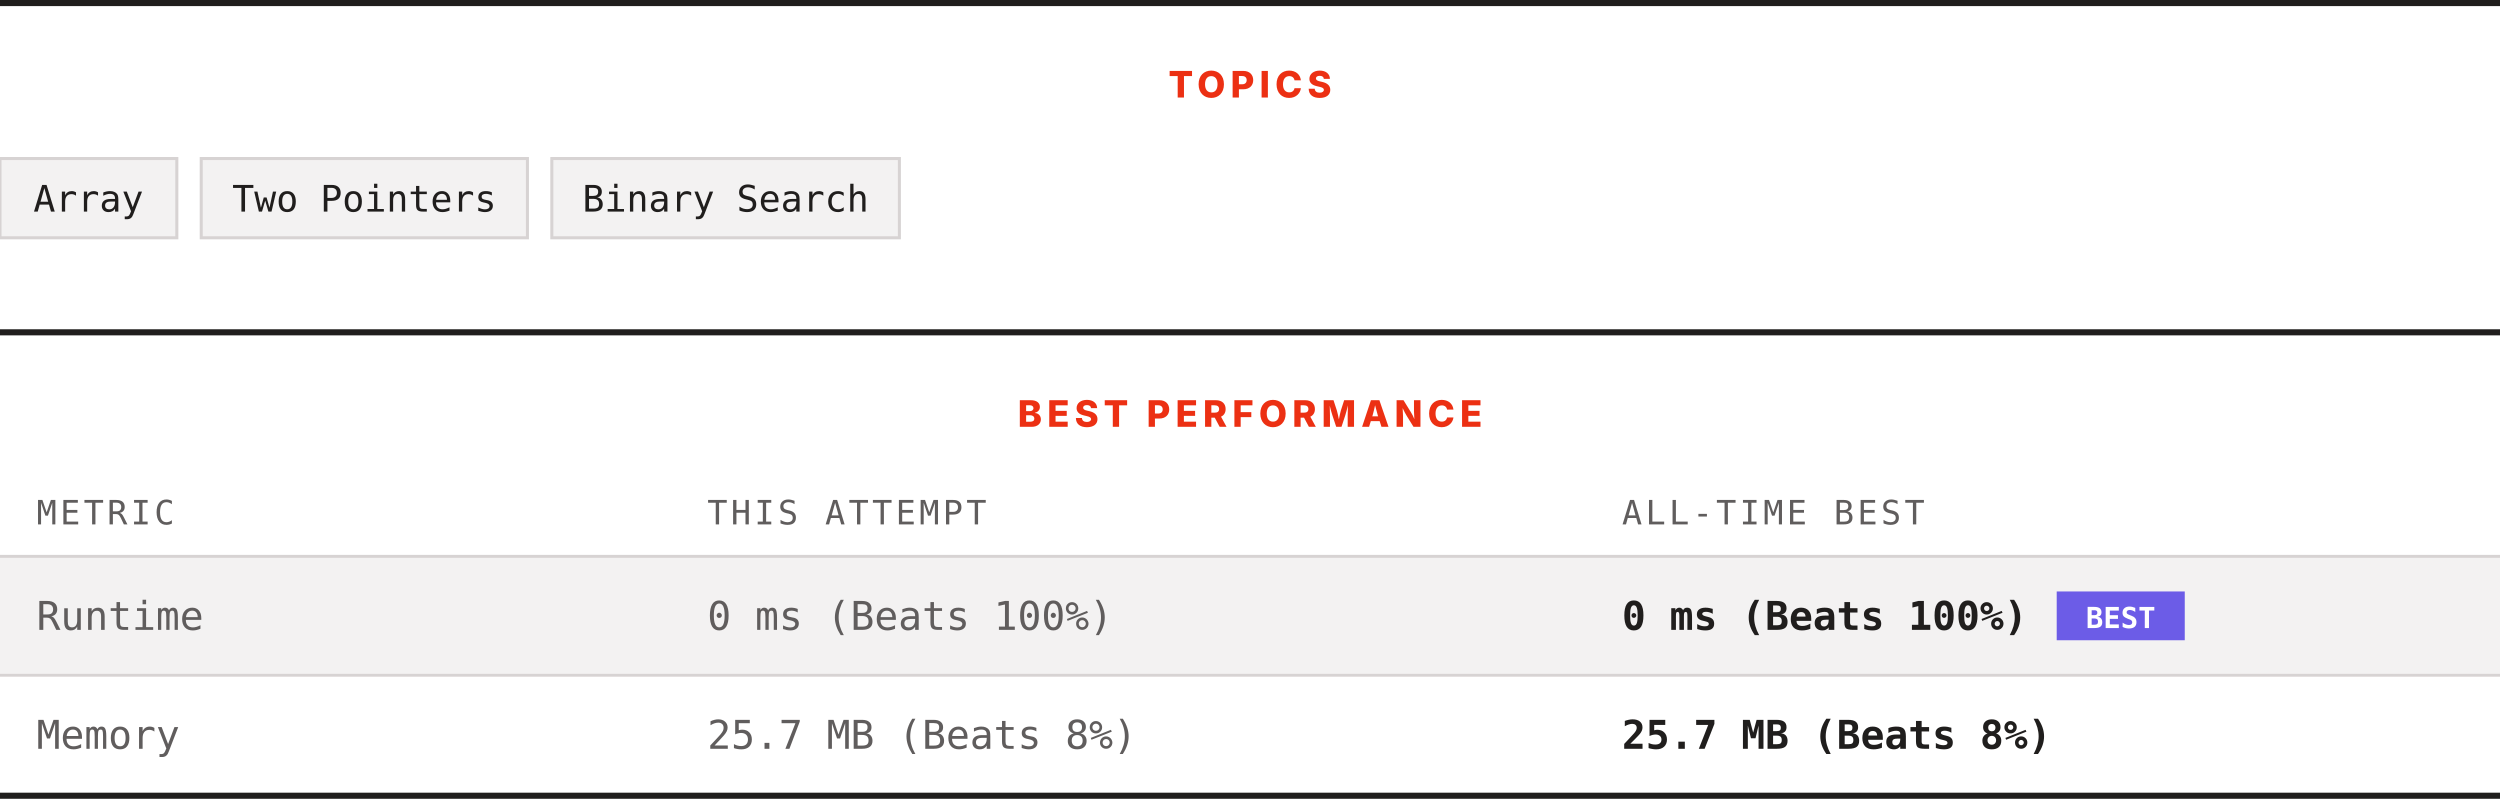
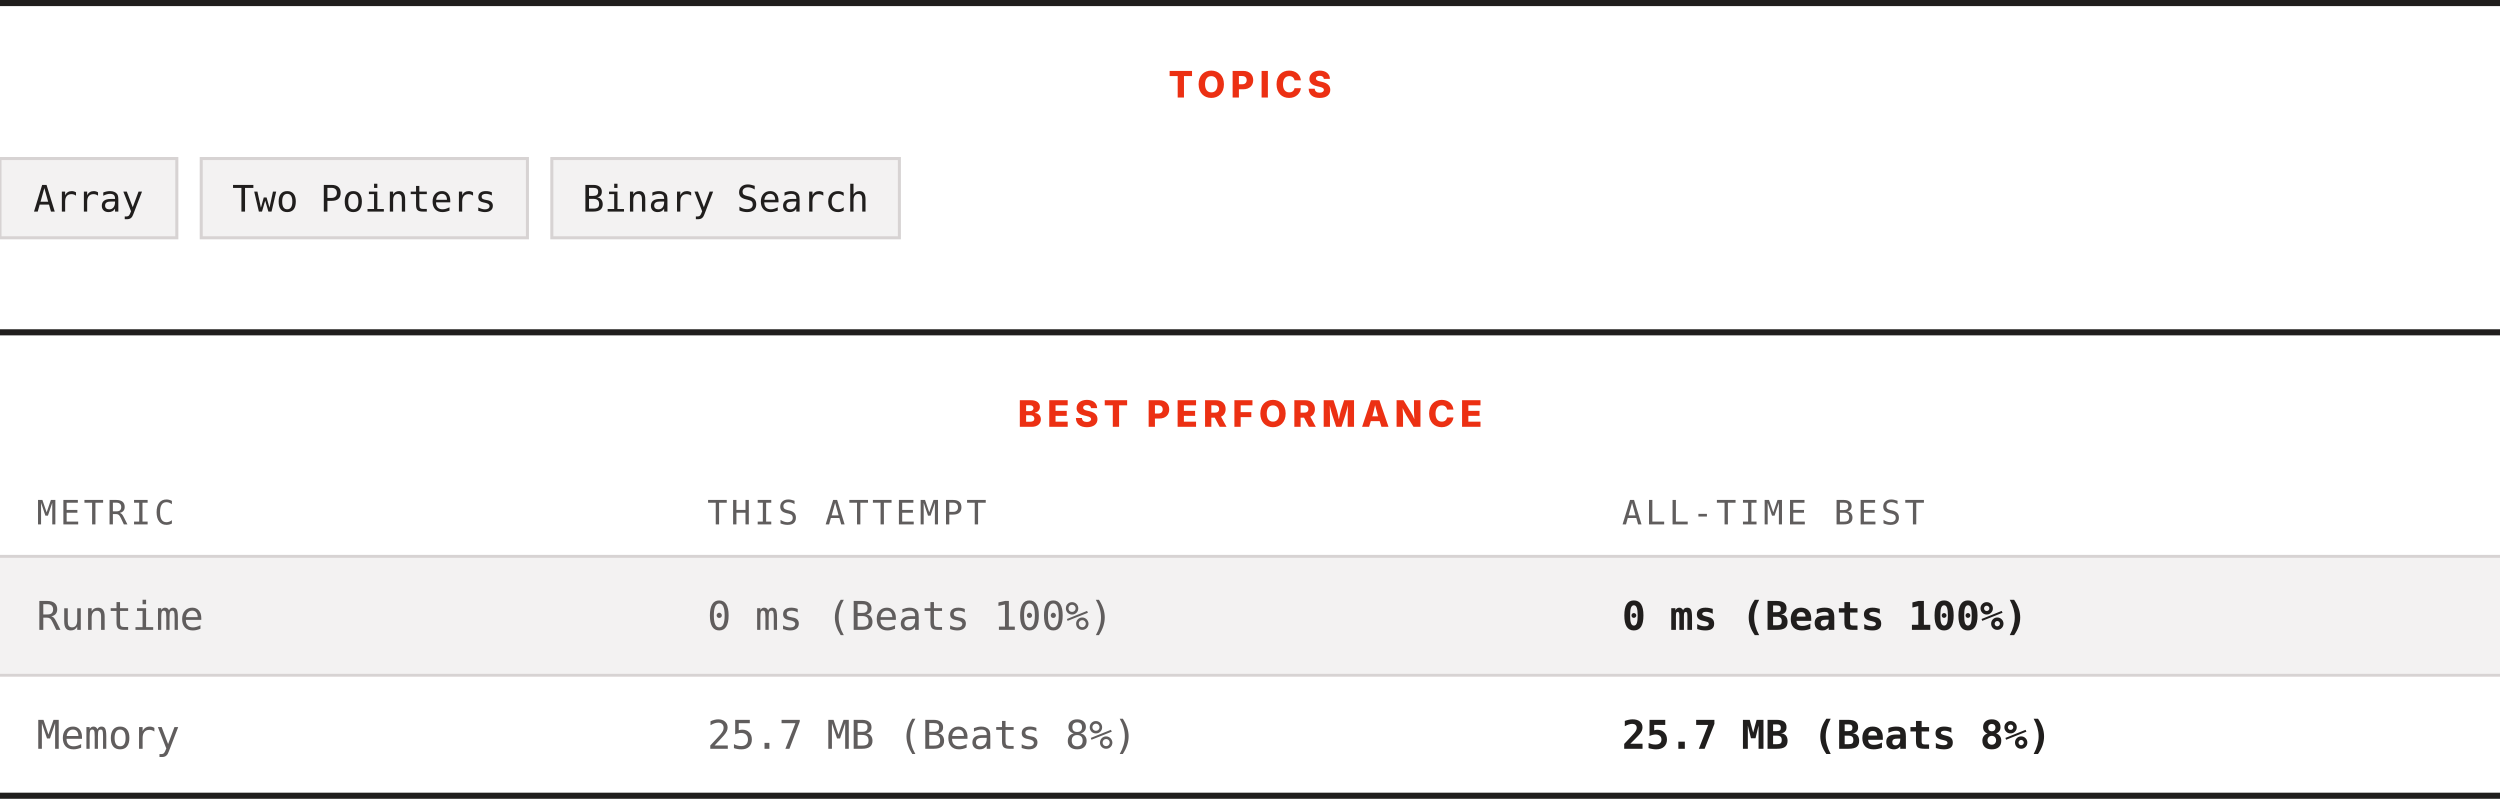
<svg xmlns="http://www.w3.org/2000/svg" width="820" height="262" viewBox="0 0 820 262" role="img" aria-label="Topics and best performance">
  <rect width="820" height="262" fill="#ffffff" />
  <rect x="0" y="0" width="820" height="2" fill="#201e1d" />
  <text x="410" y="32" text-anchor="middle" font-family="Archivo, system-ui, -apple-system, Segoe UI, sans-serif" font-size="12" font-weight="800" letter-spacing="1.68" fill="#ec3013">TOPICS</text>
  <rect x="0" y="52" width="58" height="26" fill="#f3f2f2" stroke="#d7d3d3" />
  <text x="29" y="69.4" text-anchor="middle" font-family="ui-monospace, SFMono-Regular, Menlo, Consolas, monospace" font-size="12" fill="#201e1d">Array</text>
  <rect x="66" y="52" width="107" height="26" fill="#f3f2f2" stroke="#d7d3d3" />
  <text x="119.5" y="69.4" text-anchor="middle" font-family="ui-monospace, SFMono-Regular, Menlo, Consolas, monospace" font-size="12" fill="#201e1d">Two Pointers</text>
  <rect x="181" y="52" width="114" height="26" fill="#f3f2f2" stroke="#d7d3d3" />
  <text x="238" y="69.4" text-anchor="middle" font-family="ui-monospace, SFMono-Regular, Menlo, Consolas, monospace" font-size="12" fill="#201e1d">Binary Search</text>
  <rect x="0" y="108" width="820" height="2" fill="#201e1d" />
  <text x="410" y="140" text-anchor="middle" font-family="Archivo, system-ui, -apple-system, Segoe UI, sans-serif" font-size="12" font-weight="800" letter-spacing="1.68" fill="#ec3013">BEST PERFORMANCE</text>
  <text x="12" y="172" font-family="ui-monospace, SFMono-Regular, Menlo, Consolas, monospace" font-size="11" letter-spacing="1.1" fill="#605d5d">METRIC</text>
  <text x="232" y="172" font-family="ui-monospace, SFMono-Regular, Menlo, Consolas, monospace" font-size="11" letter-spacing="1.1" fill="#605d5d">THIS ATTEMPT</text>
  <text x="532" y="172" font-family="ui-monospace, SFMono-Regular, Menlo, Consolas, monospace" font-size="11" letter-spacing="1.1" fill="#605d5d">ALL-TIME BEST</text>
  <rect x="0" y="182" width="820" height="1" fill="#d7d3d3" />
  <rect x="0" y="183" width="820" height="38" fill="#f3f2f2" />
  <text x="12" y="206.6" font-family="ui-monospace, SFMono-Regular, Menlo, Consolas, monospace" font-size="13" fill="#605d5d">Runtime</text>
  <text x="232" y="206.6" font-family="ui-monospace, SFMono-Regular, Menlo, Consolas, monospace" font-size="13" fill="#605d5d">0 ms (Beats 100%)</text>
  <text x="532" y="206.6" font-family="ui-monospace, SFMono-Regular, Menlo, Consolas, monospace" font-size="13" font-weight="700" fill="#201e1d">0 ms (Beats 100%)</text>
-   <rect x="674.6" y="194" width="42" height="16" fill="#6c5ce7" />
-   <text x="695.6" y="206" text-anchor="middle" font-family="ui-monospace, SFMono-Regular, Menlo, Consolas, monospace" font-size="9.5" font-weight="700" fill="#ffffff">BEST</text>
  <rect x="0" y="221" width="820" height="1" fill="#d7d3d3" />
  <rect x="0" y="222" width="820" height="38" fill="#ffffff" />
  <text x="12" y="245.6" font-family="ui-monospace, SFMono-Regular, Menlo, Consolas, monospace" font-size="13" fill="#605d5d">Memory</text>
  <text x="232" y="245.6" font-family="ui-monospace, SFMono-Regular, Menlo, Consolas, monospace" font-size="13" fill="#605d5d">25.7 MB (Beats 8%)</text>
  <text x="532" y="245.6" font-family="ui-monospace, SFMono-Regular, Menlo, Consolas, monospace" font-size="13" font-weight="700" fill="#201e1d">25.7 MB (Beats 8%)</text>
  <rect x="0" y="260" width="820" height="2" fill="#201e1d" />
</svg>
